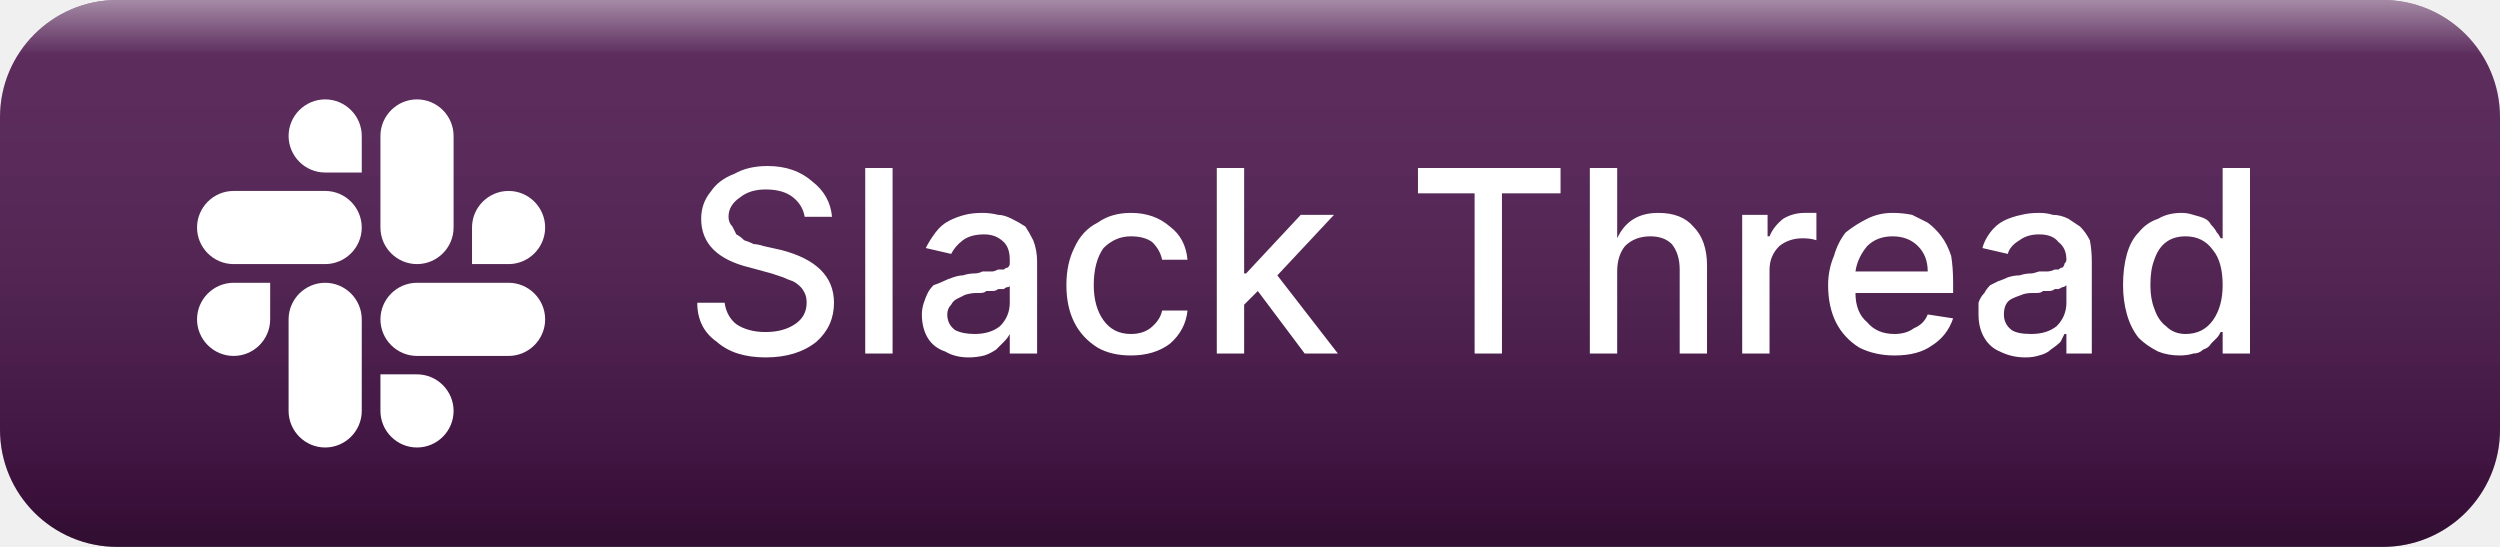
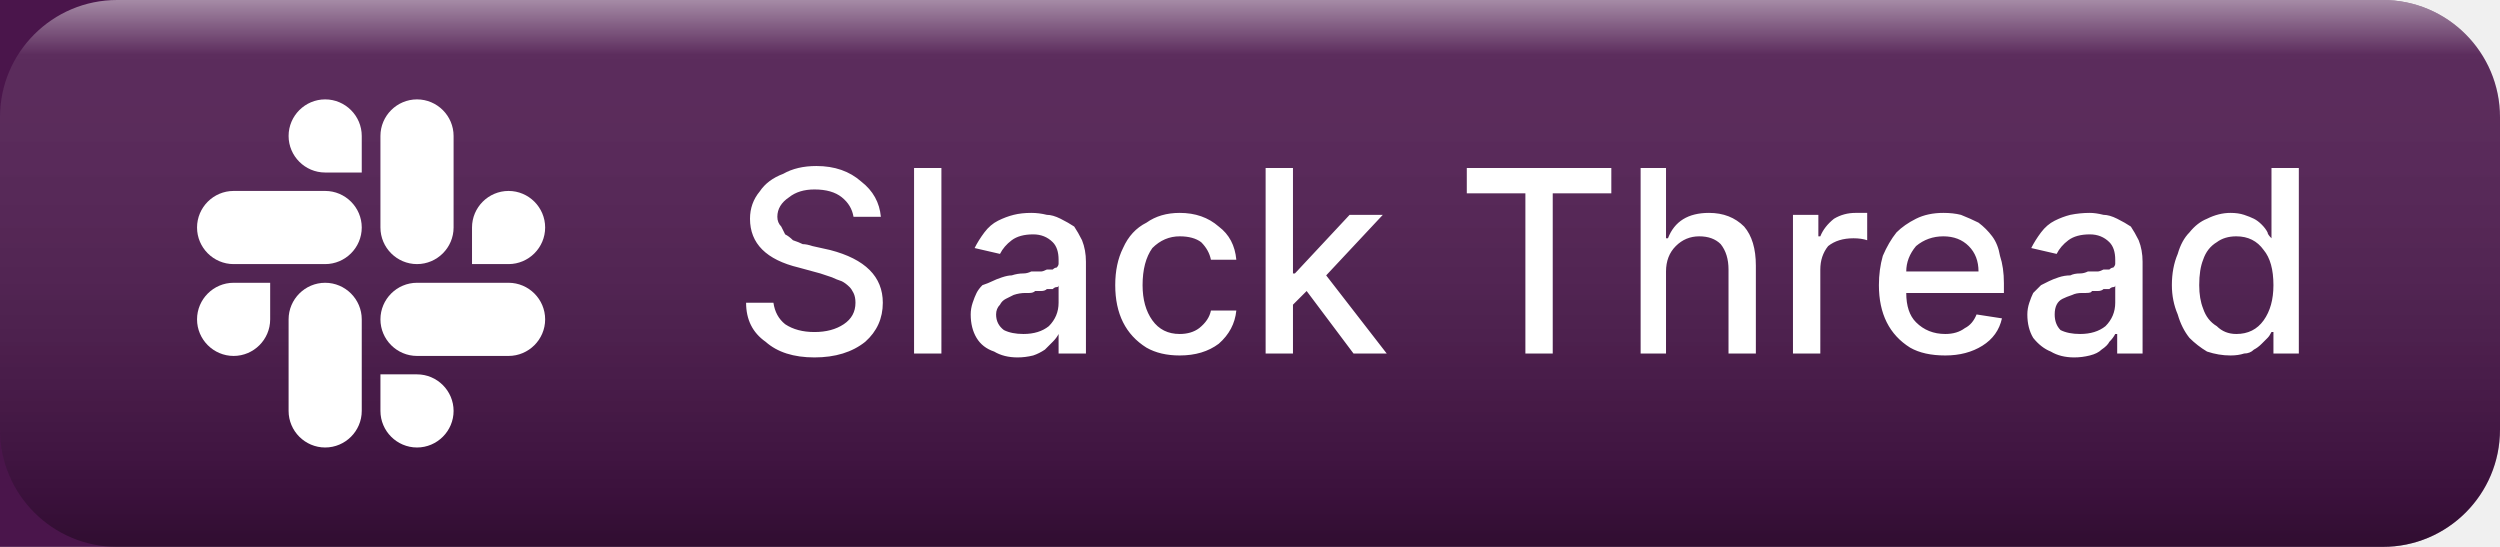
<svg xmlns="http://www.w3.org/2000/svg" role="img" aria-label="Slack Thread" width="128" height="28" viewBox="0 0 128 28">
  <defs>
    <linearGradient id="shd" x1="0" y1="0" x2="0" y2="1">
      <stop offset="0" stop-color="#fff" stop-opacity=".5" />
      <stop offset=".1" stop-color="#fff" stop-opacity=".1" />
      <stop offset=".9" stop-color="#000" stop-opacity=".2" />
      <stop offset="1" stop-color="#000" stop-opacity=".35" />
    </linearGradient>
  </defs>
  <style>
    .bg { fill: #4A154B; }
    .shade { fill: url(#shd); }
    @media (prefers-color-scheme: dark) {
      .bg { fill: #611f69; }
    }
  </style>
  <mask id="satori_om-id">
    <rect x="0" y="0" width="128" height="28" fill="#fff" />
  </mask>
-   <path x="0" y="0" width="128" height="28" class="bg" d="M6,0 h116 a6,6 0 0 1 6,6 v16 a6,6 0 0 1 -6,6 h-116 a6,6 0 0 1 -6,-6 v-16 a6,6 0 0 1 6,-6" />
+   <path x="0" y="0" width="128" height="28" class="bg" d="M6,0 h116 a6,6 0 0 1 6,6 v16 a6,6 0 0 1 -6,6 h-488 a6,6 0 0 1 -6,-6 v-16 a6,6 0 0 1 6,-6" />
  <rect width="128" height="28" rx="6" class="shade" />
  <clipPath id="satori_cp-id-0">
    <rect x="10" y="5" width="18" height="18" />
  </clipPath>
  <mask id="satori_om-id-0">
    <rect x="10" y="5" width="18" height="18" fill="#fff" />
  </mask>
  <g transform="translate(10, 5)">
    <svg width="18" height="18" viewBox="0 0 128 128" fill="none">
      <path d="M27.255 80.719c0 7.33-5.978 13.317-13.309 13.317C6.616 94.036.63 88.049.63 80.719s5.987-13.317 13.317-13.317h13.309zm6.709 0c0-7.33 5.987-13.317 13.317-13.317s13.317 5.986 13.317 13.317v33.335c0 7.33-5.986 13.317-13.317 13.317-7.33 0-13.317-5.987-13.317-13.317z" fill="white" />
      <path d="M47.281 27.255c-7.33 0-13.317-5.978-13.317-13.309C33.964 6.616 39.951.63 47.281.63s13.317 5.987 13.317 13.317v13.309zm0 6.709c7.33 0 13.317 5.987 13.317 13.317s-5.986 13.317-13.317 13.317H13.946C6.616 60.598.63 54.612.63 47.281c0-7.33 5.987-13.317 13.317-13.317z" fill="white" />
      <path d="M100.745 47.281c0-7.33 5.978-13.317 13.309-13.317 7.33 0 13.317 5.987 13.317 13.317s-5.987 13.317-13.317 13.317h-13.309zm-6.709 0c0 7.33-5.987 13.317-13.317 13.317s-13.317-5.986-13.317-13.317V13.946C67.402 6.616 73.388.63 80.719.63c7.33 0 13.317 5.987 13.317 13.317z" fill="white" />
      <path d="M80.719 100.745c7.33 0 13.317 5.978 13.317 13.309 0 7.33-5.987 13.317-13.317 13.317s-13.317-5.987-13.317-13.317v-13.309zm0-6.709c-7.33 0-13.317-5.987-13.317-13.317s5.986-13.317 13.317-13.317h33.335c7.33 0 13.317 5.986 13.317 13.317 0 7.33-5.987 13.317-13.317 13.317z" fill="white" />
    </svg>
  </g>
  <mask id="satori_om-id-0-0">
    <rect x="10" y="5" width="0" height="18" fill="#fff" />
  </mask>
  <mask id="satori_om-id-0-1">
    <rect x="10" y="5" width="0" height="18" fill="#fff" />
  </mask>
  <mask id="satori_om-id-0-2">
    <rect x="10" y="5" width="0" height="18" fill="#fff" />
  </mask>
  <mask id="satori_om-id-0-3">
    <rect x="10" y="5" width="0" height="18" fill="#fff" />
  </mask>
  <mask id="satori_om-id-1">
-     <rect x="34" y="6" width="84" height="16" fill="#fff" />
+     <rect x="34" y="6" width="82" height="16" fill="#fff" />
  </mask>
-   <mask id="satori_om-id-1-0">
-     <rect x="35" y="6" width="34" height="16" fill="#fff" />
-   </mask>
-   <g transform="translate(0,-0.9)">
-     <path fill="white" d="M42.6 12.0L41.2 12.0Q41.1 11.4 40.6 11.0Q40.1 10.6 39.2 10.6L39.2 10.6Q38.4 10.6 37.9 11.0Q37.3 11.4 37.3 12.0L37.3 12.0Q37.3 12.3 37.5 12.5Q37.6 12.7 37.7 12.9Q37.9 13.0 38.1 13.2Q38.4 13.3 38.6 13.4Q38.8 13.4 39.1 13.5L39.1 13.5L40.0 13.7Q42.7 14.4 42.7 16.4L42.7 16.4Q42.7 17.6 41.8 18.4Q40.8 19.2 39.2 19.2L39.2 19.2Q37.6 19.2 36.7 18.4Q35.7 17.7 35.7 16.4L35.7 16.4L37.1 16.4Q37.2 17.1 37.7 17.5Q38.3 17.9 39.2 17.9L39.2 17.9Q40.1 17.9 40.7 17.5Q41.3 17.1 41.3 16.4L41.3 16.4Q41.3 16.1 41.2 15.9Q41.1 15.7 41.0 15.6Q40.8 15.4 40.6 15.3Q40.3 15.2 40.1 15.1Q39.8 15.0 39.5 14.9L39.5 14.9L38.4 14.6Q35.9 14.0 35.9 12.1L35.9 12.1Q35.9 11.3 36.4 10.7Q36.8 10.1 37.6 9.8Q38.3 9.4 39.3 9.4L39.3 9.4Q40.7 9.4 41.6 10.2Q42.5 10.9 42.6 12.0L42.6 12.0ZM44.3 9.5L45.7 9.5L45.7 19L44.3 19L44.3 9.5ZM49.6 19.2L49.6 19.2Q48.9 19.2 48.4 18.9Q47.8 18.7 47.5 18.2Q47.2 17.7 47.2 17.0L47.2 17.0Q47.2 16.7 47.3 16.4Q47.4 16.1 47.5 15.9Q47.6 15.7 47.8 15.5Q48.1 15.4 48.3 15.3Q48.5 15.2 48.8 15.1Q49.1 15.0 49.3 15.0Q49.6 14.9 49.9 14.9L49.9 14.9Q50.1 14.9 50.3 14.8L50.3 14.8Q50.6 14.8 50.8 14.8Q50.9 14.8 51.1 14.7Q51.3 14.7 51.4 14.7Q51.5 14.6 51.6 14.6Q51.7 14.5 51.7 14.4Q51.7 14.3 51.7 14.2L51.7 14.2L51.7 14.2Q51.7 13.6 51.4 13.3Q51.0 12.9 50.4 12.9L50.4 12.9Q49.7 12.9 49.3 13.2Q48.9 13.5 48.7 13.9L48.7 13.9L47.4 13.6Q47.6 13.2 47.9 12.8Q48.2 12.4 48.6 12.2Q49.0 12.0 49.4 11.9Q49.8 11.8 50.3 11.8L50.3 11.8Q50.7 11.8 51.1 11.9Q51.4 11.9 51.8 12.1Q52.2 12.3 52.5 12.5Q52.7 12.8 52.9 13.2Q53.1 13.7 53.1 14.3L53.1 14.3L53.1 19L51.7 19L51.7 18.0L51.7 18.0Q51.6 18.2 51.4 18.4Q51.2 18.6 51.0 18.8Q50.7 19.0 50.4 19.1Q50.0 19.2 49.6 19.2ZM49.9 18.0L49.9 18.0Q50.7 18.0 51.2 17.6Q51.7 17.1 51.7 16.4L51.7 16.4L51.7 15.5Q51.7 15.6 51.6 15.6Q51.5 15.6 51.4 15.7Q51.2 15.7 51.1 15.7Q51.0 15.8 50.8 15.8Q50.6 15.8 50.5 15.8Q50.4 15.9 50.2 15.9L50.2 15.9L50.0 15.9Q49.7 15.9 49.4 16.0Q49.2 16.1 49.0 16.2Q48.8 16.3 48.7 16.5Q48.5 16.7 48.5 17.0L48.5 17.0Q48.5 17.5 48.9 17.8Q49.3 18.0 49.9 18.0ZM57.9 19.1L57.9 19.1Q56.9 19.1 56.2 18.7Q55.4 18.2 55.0 17.4Q54.6 16.6 54.6 15.5L54.6 15.5Q54.6 14.4 55.0 13.6Q55.4 12.7 56.2 12.3Q56.9 11.8 57.9 11.8L57.9 11.8Q59.1 11.8 59.9 12.5Q60.7 13.1 60.8 14.2L60.8 14.2L59.5 14.2Q59.4 13.7 59.0 13.3Q58.6 13.0 57.9 13.0L57.9 13.0Q57.1 13.0 56.5 13.6Q56.0 14.3 56.0 15.5L56.0 15.5Q56.0 16.6 56.5 17.3Q57.0 18.0 57.9 18.0L57.9 18.0Q58.5 18.0 58.9 17.7Q59.4 17.3 59.5 16.8L59.5 16.8L60.8 16.8Q60.7 17.8 59.9 18.5Q59.1 19.1 57.9 19.1ZM63.7 19L62.3 19L62.3 9.5L63.7 9.5L63.7 14.9L63.8 14.9L66.6 11.9L68.3 11.9L65.4 15.0L68.5 19L66.8 19L64.4 15.8L63.7 16.5L63.7 19Z " />
-   </g>
-   <mask id="satori_om-id-1-1">
-     <rect x="72" y="6" width="45" height="16" fill="#fff" />
-   </mask>
-   <g transform="translate(0,-0.9)">
-     <path fill="white" d="M75.5 10.8L72.6 10.8L72.6 9.5L79.9 9.5L79.9 10.8L76.9 10.8L76.9 19L75.5 19L75.5 10.8ZM82.8 14.8L82.8 14.8L82.8 19L81.4 19L81.4 9.5L82.8 9.5L82.8 13.1L82.8 13.1Q83.4 11.8 84.9 11.8L84.9 11.8Q86.1 11.8 86.7 12.5Q87.4 13.2 87.4 14.5L87.4 14.5L87.4 19L86.0 19L86.0 14.7Q86.0 13.9 85.6 13.4Q85.2 13.0 84.5 13.0L84.5 13.0Q83.7 13.0 83.2 13.5Q82.8 14.0 82.8 14.8ZM90.6 19L89.2 19L89.2 11.9L90.5 11.9L90.5 13.0L90.6 13.0Q90.8 12.5 91.3 12.1Q91.8 11.8 92.4 11.8L92.4 11.8Q92.8 11.8 93.0 11.8L93.0 11.8L93.0 13.2Q92.7 13.1 92.3 13.1L92.3 13.1Q91.6 13.1 91.1 13.5Q90.6 14.0 90.6 14.7L90.6 14.7L90.6 19ZM97.0 19.1L97.0 19.1Q96.0 19.1 95.2 18.7Q94.4 18.2 94.0 17.4Q93.6 16.6 93.6 15.5L93.6 15.5Q93.6 14.7 93.9 14.0Q94.1 13.3 94.5 12.8Q95.0 12.4 95.6 12.1Q96.2 11.8 96.9 11.8L96.9 11.8Q97.4 11.8 97.9 11.9Q98.3 12.1 98.7 12.3Q99.1 12.6 99.4 13.0Q99.7 13.4 99.9 14.0Q100.0 14.6 100.0 15.4L100.0 15.4L100.0 15.9L95.0 15.9Q95.0 16.9 95.6 17.4Q96.1 18.0 97.0 18.0L97.0 18.0Q97.6 18.0 98.0 17.7Q98.5 17.5 98.7 17.0L98.7 17.0L100.0 17.2Q99.7 18.1 98.9 18.6Q98.2 19.1 97.0 19.1ZM95.0 14.8L95.0 14.8L98.7 14.8Q98.7 14.0 98.2 13.5Q97.7 13.0 96.9 13.0L96.9 13.0Q96.1 13.0 95.6 13.5Q95.1 14.1 95.0 14.8ZM103.7 19.2L103.7 19.2Q103.0 19.2 102.4 18.9Q101.9 18.7 101.6 18.2Q101.3 17.7 101.3 17.0L101.3 17.0Q101.3 16.7 101.3 16.4Q101.4 16.1 101.6 15.9Q101.7 15.7 101.9 15.5Q102.1 15.4 102.3 15.3Q102.6 15.2 102.8 15.1Q103.1 15.0 103.4 15.0Q103.7 14.9 104.0 14.9L104.0 14.9Q104.1 14.9 104.4 14.8L104.4 14.8Q104.7 14.8 104.8 14.8Q105.0 14.8 105.2 14.7Q105.4 14.7 105.4 14.7Q105.5 14.6 105.6 14.6Q105.7 14.5 105.7 14.4Q105.8 14.3 105.8 14.2L105.8 14.2L105.8 14.2Q105.8 13.6 105.4 13.3Q105.1 12.9 104.4 12.9L104.4 12.9Q103.8 12.9 103.4 13.2Q102.9 13.5 102.8 13.9L102.8 13.9L101.5 13.6Q101.6 13.2 101.9 12.8Q102.2 12.4 102.6 12.2Q103.0 12.0 103.5 11.9Q103.9 11.8 104.4 11.8L104.4 11.8Q104.8 11.8 105.1 11.9Q105.5 11.9 105.9 12.1Q106.2 12.3 106.5 12.5Q106.8 12.8 107.0 13.2Q107.1 13.7 107.1 14.3L107.1 14.3L107.1 19L105.8 19L105.8 18.0L105.7 18.0Q105.6 18.2 105.5 18.4Q105.3 18.6 105.0 18.8Q104.8 19.0 104.4 19.1Q104.1 19.2 103.7 19.2ZM104.0 18.0L104.0 18.0Q104.8 18.0 105.3 17.6Q105.8 17.1 105.8 16.4L105.8 16.4L105.8 15.5Q105.7 15.6 105.6 15.6Q105.6 15.6 105.4 15.7Q105.3 15.7 105.2 15.7Q105.1 15.8 104.9 15.8Q104.6 15.8 104.6 15.8Q104.5 15.9 104.3 15.9L104.3 15.9L104.1 15.9Q103.7 15.9 103.5 16.0Q103.2 16.1 103.0 16.2Q102.8 16.3 102.7 16.5Q102.6 16.7 102.6 17.0L102.6 17.0Q102.6 17.5 103.0 17.8Q103.3 18.0 104.0 18.0ZM111.6 19.1L111.6 19.1Q111.0 19.1 110.5 18.9Q109.9 18.6 109.5 18.2Q109.1 17.7 108.9 17.0Q108.7 16.3 108.7 15.5Q108.7 14.6 108.9 13.9Q109.1 13.2 109.5 12.8Q109.9 12.3 110.5 12.1Q111.0 11.8 111.7 11.8L111.7 11.8Q112.0 11.8 112.3 11.9Q112.7 12.0 112.9 12.1Q113.1 12.2 113.2 12.4Q113.4 12.6 113.5 12.8Q113.6 12.9 113.7 13.1L113.7 13.1L113.8 13.1L113.8 9.5L115.2 9.5L115.2 19L113.8 19L113.8 17.9L113.7 17.9Q113.6 18.1 113.5 18.2Q113.4 18.3 113.2 18.5Q113.1 18.7 112.8 18.8Q112.6 19.0 112.3 19.0Q112.0 19.1 111.6 19.1ZM111.9 18.0L111.9 18.0Q112.8 18.0 113.3 17.3Q113.8 16.6 113.8 15.5L113.8 15.5Q113.8 14.3 113.3 13.7Q112.8 13.0 111.9 13.0L111.9 13.0Q111.3 13.0 110.9 13.3Q110.5 13.6 110.3 14.2Q110.1 14.7 110.1 15.5L110.1 15.5Q110.1 16.2 110.3 16.7Q110.5 17.3 110.9 17.6Q111.3 18.0 111.9 18.0Z " />
+   <g transform="translate(3.5,-0.9)">
+     <path fill="white" d="M41.6 12.0L40.2 12.0Q40.1 11.4 39.6 11.0Q39.1 10.6 38.2 10.6L38.2 10.6Q37.4 10.6 36.9 11.0Q36.3 11.4 36.3 12.0L36.3 12.0Q36.3 12.3 36.5 12.5Q36.6 12.7 36.7 12.9Q36.9 13.0 37.1 13.2Q37.4 13.3 37.6 13.4Q37.8 13.4 38.1 13.5L38.1 13.5L39.0 13.7Q41.7 14.4 41.7 16.4L41.7 16.4Q41.7 17.6 40.8 18.4Q39.8 19.2 38.2 19.2L38.2 19.2Q36.6 19.2 35.7 18.4Q34.7 17.7 34.7 16.4L34.7 16.4L36.1 16.4Q36.2 17.1 36.7 17.5Q37.3 17.9 38.2 17.9L38.2 17.9Q39.1 17.9 39.7 17.5Q40.3 17.1 40.3 16.4L40.3 16.4Q40.3 16.1 40.2 15.9Q40.1 15.7 40.0 15.6Q39.8 15.4 39.6 15.3Q39.3 15.2 39.1 15.1Q38.8 15.0 38.5 14.9L38.5 14.9L37.4 14.6Q34.9 14.0 34.9 12.1L34.9 12.1Q34.9 11.3 35.4 10.7Q35.8 10.1 36.6 9.8Q37.3 9.4 38.3 9.4L38.3 9.4Q39.7 9.4 40.6 10.2Q41.5 10.9 41.6 12.0L41.6 12.0ZM43.3 9.5L44.7 9.5L44.7 19L43.3 19L43.3 9.5ZM48.6 19.2L48.6 19.2Q47.9 19.2 47.4 18.9Q46.8 18.7 46.5 18.2Q46.2 17.7 46.2 17.0L46.2 17.0Q46.2 16.7 46.3 16.4Q46.4 16.1 46.5 15.9Q46.6 15.7 46.8 15.5Q47.1 15.4 47.3 15.3Q47.5 15.2 47.8 15.1Q48.1 15.0 48.3 15.0Q48.6 14.9 48.9 14.9L48.9 14.9Q49.1 14.9 49.3 14.8L49.3 14.8Q49.6 14.8 49.8 14.8Q49.9 14.8 50.1 14.7Q50.3 14.7 50.4 14.7Q50.5 14.6 50.6 14.6Q50.7 14.5 50.7 14.4Q50.7 14.3 50.7 14.2L50.7 14.2L50.7 14.2Q50.7 13.6 50.4 13.3Q50.0 12.9 49.4 12.9L49.4 12.9Q48.7 12.9 48.3 13.2Q47.9 13.5 47.7 13.9L47.7 13.9L46.4 13.6Q46.6 13.2 46.9 12.8Q47.2 12.4 47.6 12.2Q48.0 12.0 48.4 11.9Q48.8 11.8 49.3 11.8L49.3 11.8Q49.7 11.8 50.1 11.9Q50.4 11.9 50.8 12.1Q51.2 12.3 51.5 12.5Q51.7 12.8 51.9 13.2Q52.1 13.7 52.1 14.3L52.1 14.3L52.1 19L50.7 19L50.7 18.0L50.7 18.0Q50.6 18.2 50.4 18.4Q50.2 18.6 50.0 18.8Q49.7 19.0 49.4 19.1Q49.0 19.2 48.6 19.2ZM48.9 18.0L48.9 18.0Q49.7 18.0 50.2 17.6Q50.7 17.1 50.7 16.4L50.7 16.4L50.7 15.5Q50.7 15.6 50.6 15.6Q50.5 15.6 50.4 15.7Q50.2 15.7 50.1 15.7Q50.0 15.8 49.8 15.8Q49.6 15.8 49.5 15.8Q49.4 15.9 49.2 15.9L49.2 15.9L49.0 15.9Q48.7 15.9 48.4 16.0Q48.2 16.1 48.0 16.2Q47.8 16.3 47.7 16.5Q47.5 16.7 47.5 17.0L47.5 17.0Q47.5 17.5 47.9 17.8Q48.3 18.0 48.9 18.0ZM56.9 19.1L56.9 19.1Q55.9 19.1 55.2 18.7Q54.4 18.2 54.0 17.4Q53.6 16.6 53.6 15.5L53.6 15.5Q53.6 14.4 54.0 13.6Q54.4 12.7 55.2 12.3Q55.9 11.8 56.9 11.8L56.9 11.8Q58.1 11.8 58.9 12.5Q59.7 13.1 59.8 14.2L59.8 14.2L58.5 14.2Q58.4 13.7 58.0 13.3Q57.6 13.0 56.9 13.0L56.9 13.0Q56.1 13.0 55.5 13.6Q55.0 14.3 55.0 15.5L55.0 15.5Q55.0 16.6 55.5 17.3Q56.0 18.0 56.9 18.0L56.9 18.0Q57.5 18.0 57.9 17.7Q58.4 17.3 58.5 16.8L58.5 16.8L59.8 16.8Q59.7 17.8 58.9 18.5Q58.1 19.1 56.9 19.1ZM62.7 19L61.3 19L61.3 9.5L62.7 9.5L62.7 14.9L62.8 14.9L65.6 11.9L67.3 11.9L64.4 15.0L67.5 19L65.8 19L63.4 15.8L62.7 16.5L62.7 19Z M74.6 10.8L71.6 10.8L71.6 9.5L79.0 9.5L79.0 10.8L76.0 10.8L76.0 19L74.6 19L74.6 10.8ZM81.8 14.8L81.8 14.8L81.8 19L80.5 19L80.5 9.5L81.8 9.5L81.8 13.1L81.9 13.1Q82.4 11.8 84.0 11.8L84.0 11.8Q85.1 11.8 85.8 12.5Q86.4 13.2 86.4 14.5L86.4 14.5L86.4 19L85.0 19L85.0 14.7Q85.0 13.9 84.6 13.4Q84.2 13.0 83.5 13.0L83.5 13.0Q82.8 13.0 82.3 13.5Q81.8 14.0 81.8 14.8ZM89.7 19L88.3 19L88.3 11.9L89.6 11.9L89.6 13.0L89.7 13.0Q89.9 12.5 90.4 12.1Q90.9 11.8 91.5 11.8L91.5 11.8Q91.8 11.8 92.1 11.8L92.1 11.8L92.1 13.2Q91.8 13.1 91.4 13.1L91.4 13.1Q90.6 13.1 90.1 13.5Q89.7 14.0 89.7 14.7L89.7 14.7L89.7 19ZM96.1 19.1L96.1 19.1Q95.0 19.1 94.3 18.7Q93.5 18.2 93.1 17.4Q92.7 16.6 92.7 15.5L92.7 15.5Q92.7 14.7 92.9 14.0Q93.2 13.3 93.6 12.8Q94.0 12.4 94.6 12.1Q95.2 11.8 96.0 11.8L96.0 11.8Q96.5 11.8 96.9 11.9Q97.4 12.1 97.8 12.3Q98.2 12.6 98.5 13.0Q98.8 13.4 98.9 14.0Q99.1 14.6 99.1 15.4L99.1 15.4L99.1 15.9L94.1 15.9Q94.1 16.9 94.6 17.4Q95.2 18.0 96.1 18.0L96.1 18.0Q96.7 18.0 97.1 17.7Q97.5 17.5 97.7 17.0L97.7 17.0L99.0 17.2Q98.8 18.1 98.0 18.6Q97.2 19.1 96.1 19.1ZM94.1 14.8L94.1 14.8L97.8 14.8Q97.8 14.0 97.3 13.5Q96.8 13.0 96.0 13.0L96.0 13.0Q95.2 13.0 94.6 13.5Q94.1 14.1 94.1 14.8ZM102.7 19.2L102.7 19.2Q102.0 19.2 101.5 18.9Q101.0 18.7 100.6 18.2Q100.3 17.7 100.3 17.0L100.3 17.0Q100.3 16.7 100.4 16.4Q100.5 16.1 100.6 15.9Q100.8 15.7 101.0 15.5Q101.2 15.4 101.4 15.3Q101.6 15.2 101.9 15.1Q102.2 15.0 102.5 15.0Q102.7 14.9 103.0 14.9L103.0 14.9Q103.2 14.9 103.4 14.8L103.4 14.8Q103.8 14.8 103.9 14.8Q104.0 14.8 104.2 14.7Q104.4 14.7 104.5 14.7Q104.6 14.6 104.7 14.6Q104.8 14.5 104.8 14.4Q104.8 14.3 104.8 14.2L104.8 14.2L104.8 14.2Q104.8 13.6 104.5 13.3Q104.1 12.9 103.5 12.9L103.5 12.9Q102.8 12.9 102.4 13.2Q102.0 13.5 101.8 13.9L101.8 13.9L100.5 13.6Q100.7 13.2 101.0 12.8Q101.3 12.4 101.7 12.2Q102.1 12.0 102.5 11.9Q103.0 11.8 103.5 11.8L103.5 11.8Q103.8 11.8 104.2 11.9Q104.5 11.9 104.9 12.1Q105.3 12.3 105.6 12.5Q105.8 12.8 106.0 13.2Q106.2 13.7 106.2 14.3L106.2 14.3L106.2 19L104.9 19L104.9 18.0L104.8 18.0Q104.7 18.2 104.5 18.4Q104.4 18.6 104.1 18.8Q103.9 19.0 103.5 19.1Q103.1 19.2 102.7 19.2ZM103.0 18.0L103.0 18.0Q103.8 18.0 104.3 17.6Q104.8 17.1 104.8 16.4L104.8 16.4L104.8 15.5Q104.8 15.6 104.7 15.6Q104.6 15.6 104.5 15.7Q104.3 15.7 104.2 15.7Q104.1 15.8 103.9 15.8Q103.7 15.8 103.6 15.8Q103.6 15.9 103.3 15.9L103.3 15.9L103.1 15.9Q102.8 15.9 102.6 16.0Q102.3 16.1 102.1 16.2Q101.9 16.3 101.8 16.5Q101.7 16.7 101.7 17.0L101.7 17.0Q101.7 17.5 102.0 17.8Q102.4 18.0 103.0 18.0ZM110.7 19.1L110.7 19.1Q110.1 19.1 109.5 18.9Q109.0 18.6 108.6 18.2Q108.2 17.7 108.0 17.0Q107.7 16.3 107.7 15.5Q107.7 14.6 108.0 13.9Q108.2 13.2 108.6 12.8Q109.0 12.3 109.5 12.1Q110.1 11.8 110.7 11.8L110.7 11.8Q111.1 11.8 111.4 11.9Q111.7 12.0 111.9 12.1Q112.1 12.2 112.3 12.4Q112.5 12.6 112.6 12.8Q112.6 12.9 112.8 13.1L112.8 13.1L112.8 13.1L112.8 9.5L114.2 9.5L114.2 19L112.9 19L112.9 17.9L112.8 17.9Q112.7 18.1 112.6 18.2Q112.5 18.3 112.3 18.5Q112.1 18.7 111.9 18.8Q111.7 19.0 111.4 19.0Q111.1 19.1 110.7 19.1ZM111.0 18.0L111.0 18.0Q111.9 18.0 112.4 17.3Q112.9 16.6 112.9 15.5L112.9 15.5Q112.9 14.3 112.4 13.7Q111.9 13.0 111.0 13.0L111.0 13.0Q110.4 13.0 110.0 13.3Q109.5 13.6 109.3 14.2Q109.1 14.7 109.1 15.5L109.1 15.5Q109.1 16.2 109.3 16.7Q109.5 17.3 110.0 17.6Q110.4 18.0 111.0 18.0Z " />
  </g>
</svg>
